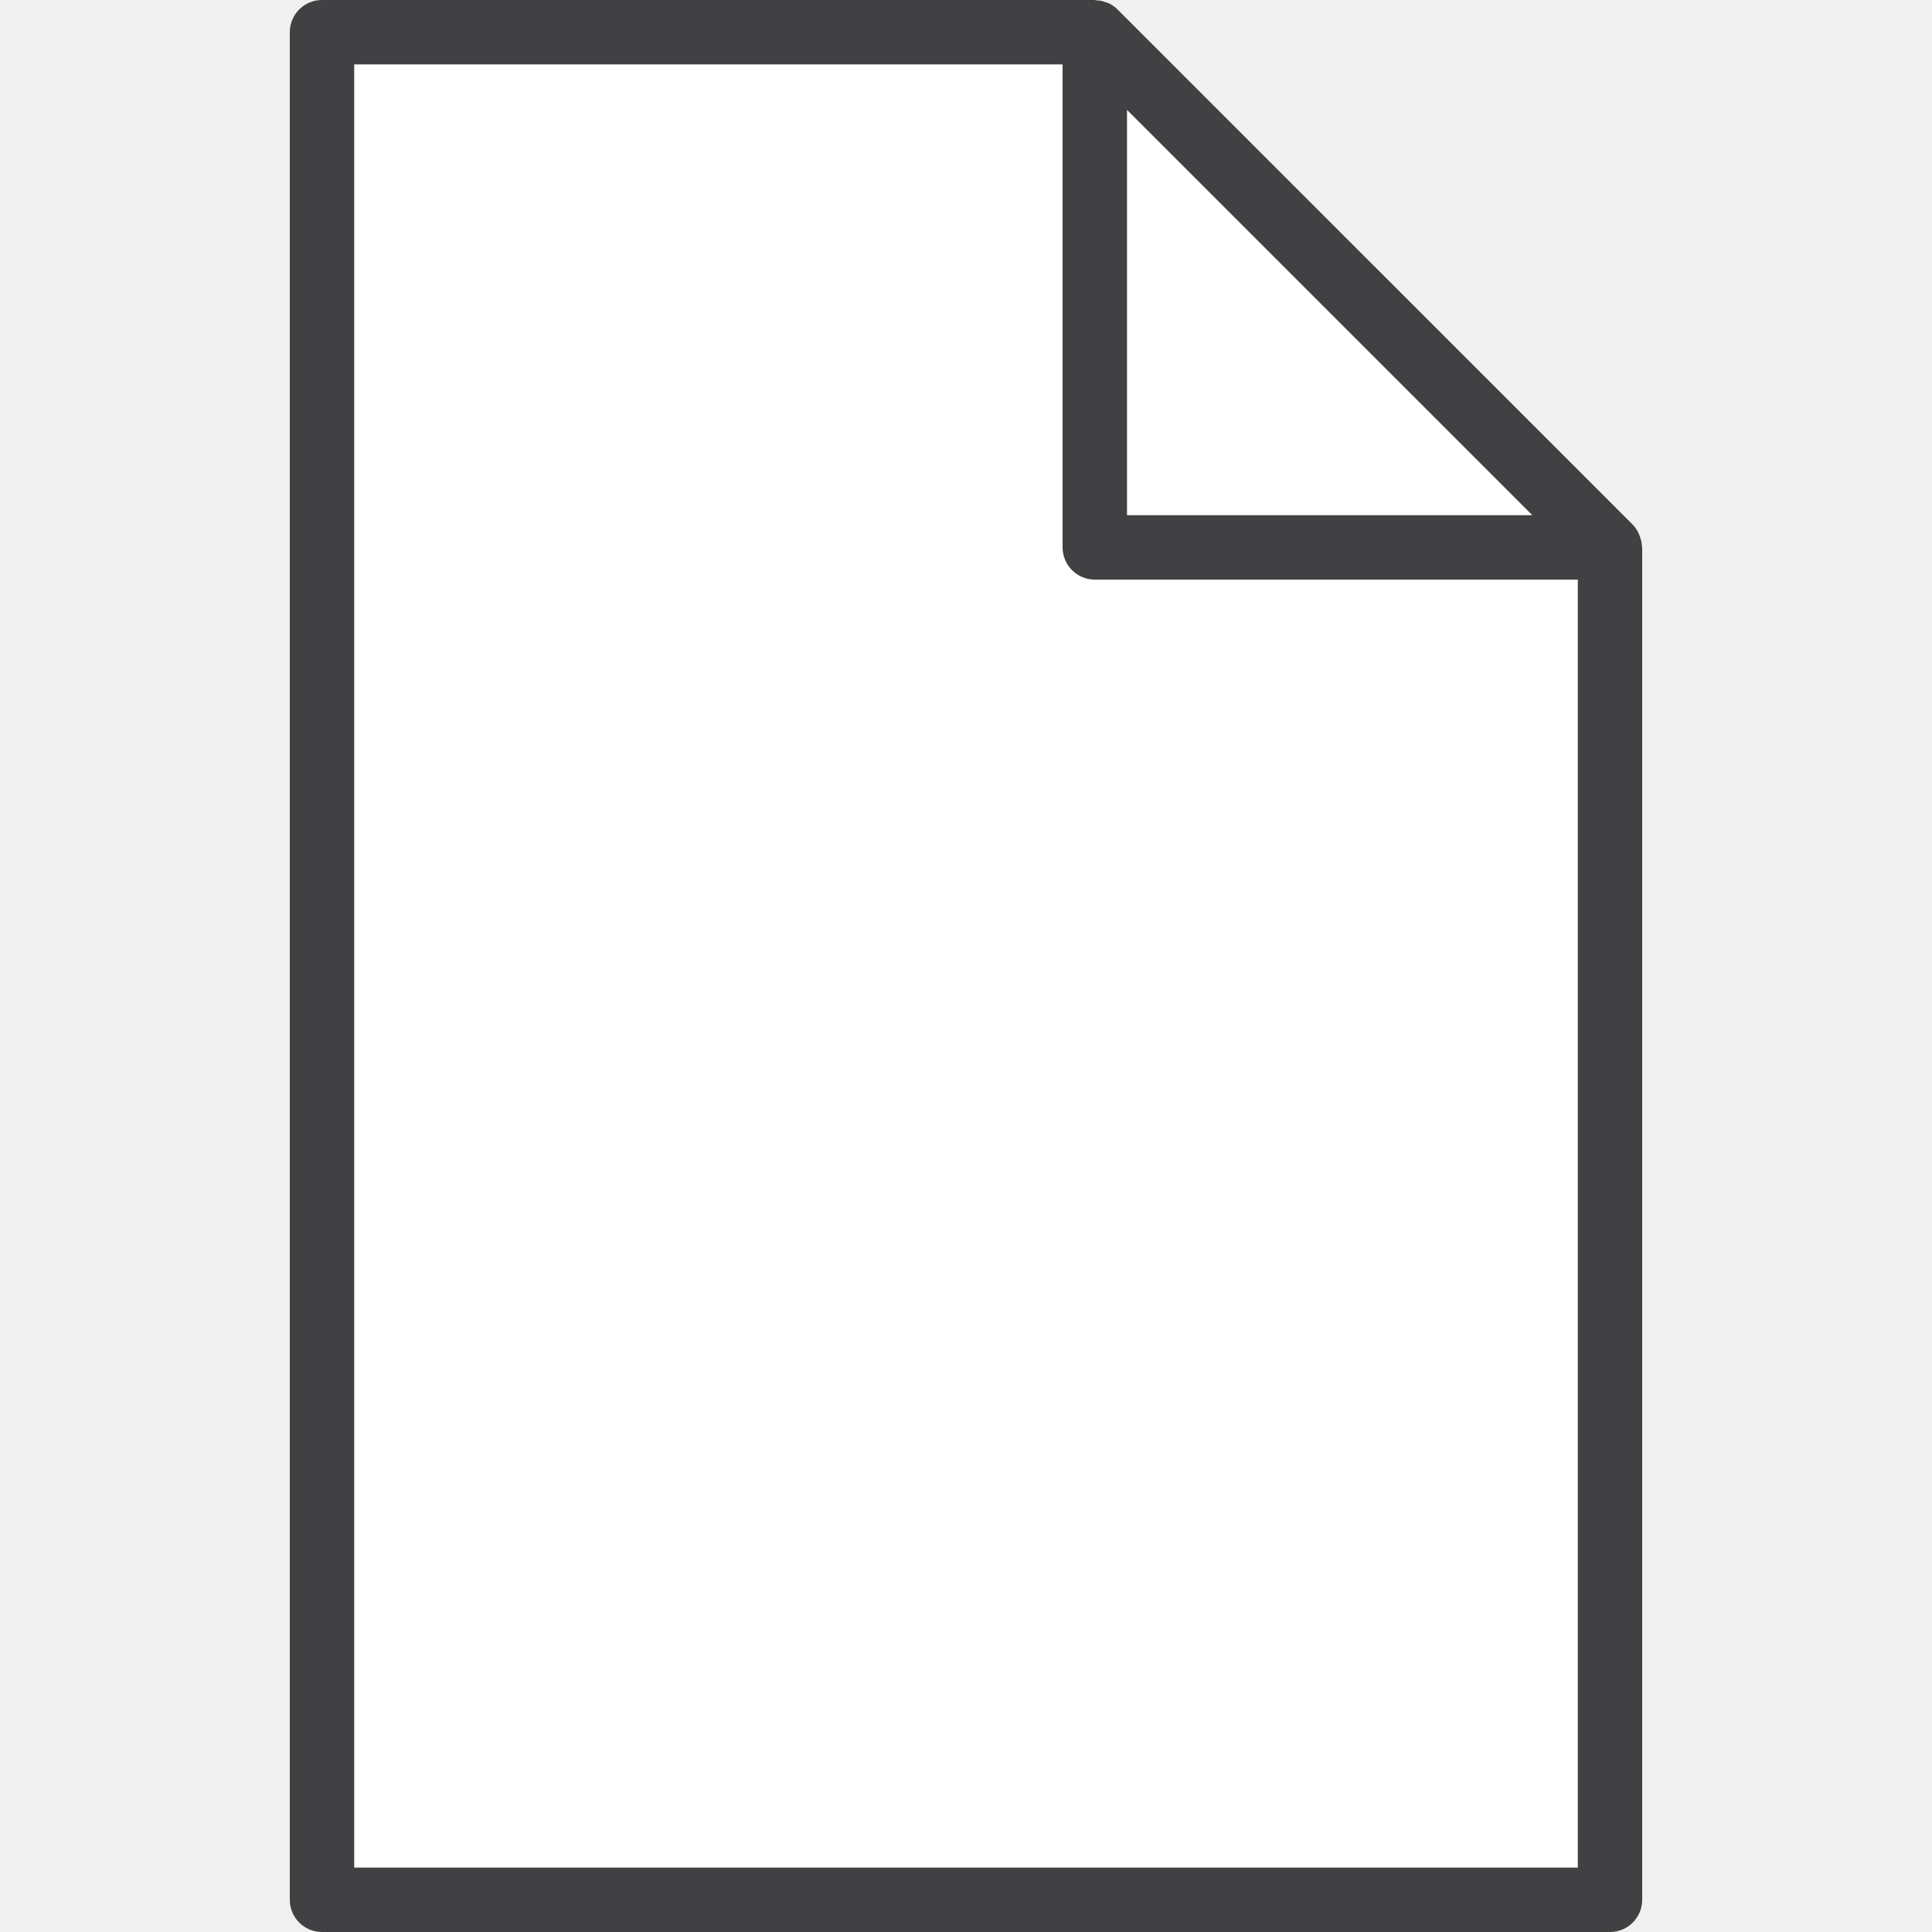
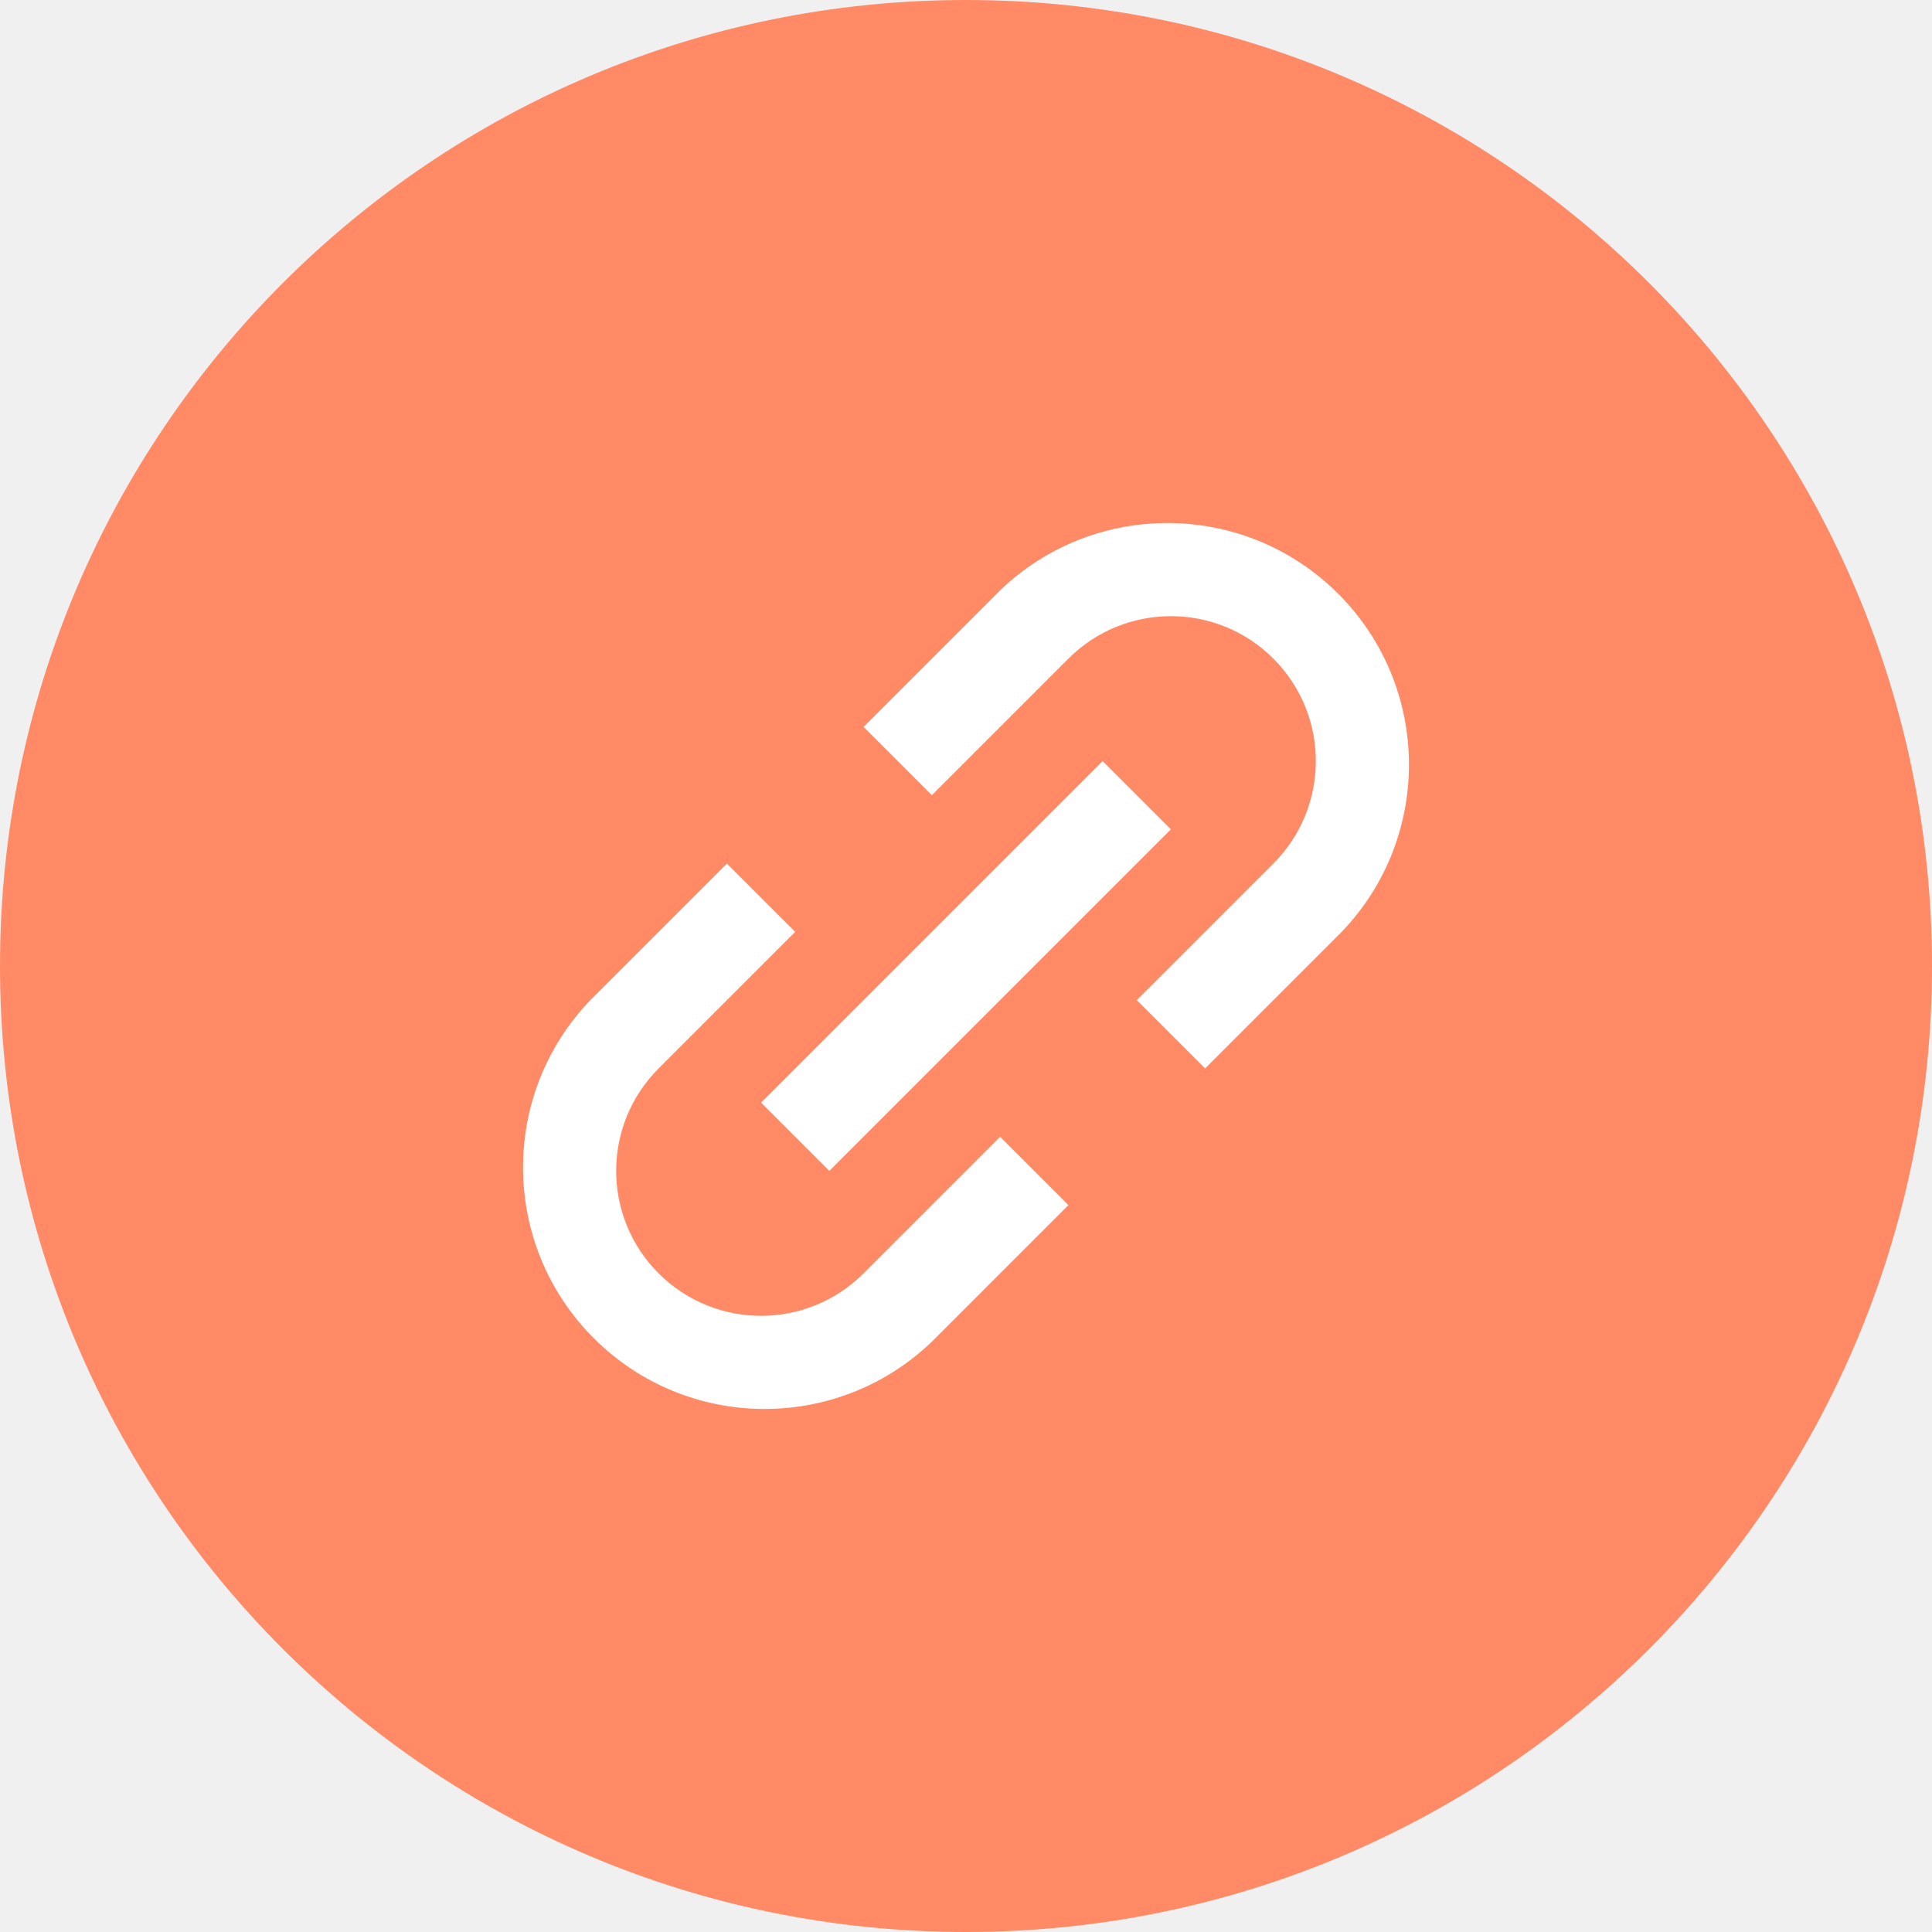
- <svg xmlns="http://www.w3.org/2000/svg" viewBox="0 0 480 480">
-   <path d="M272 8H80v464h320V136H272V8z" fill="#fff" />
-   <path d="M272 136h128L272 8v128z" fill="#fff" />
-   <path d="M407.9 135.5c0-.7-.2-1.4-.4-2l-.3-.8c-.4-.9-.9-1.7-1.6-2.4l-128-128a7.8 7.8 0 00-2.4-1.6l-.7-.2c-.7-.3-1.4-.4-2.1-.4L272 0H80a8 8 0 00-8 8v464a8 8 0 008 8h320a8 8 0 008-8V136l-.1-.5zm-27.2-7.5H280V27.3L380.7 128zM88 464V16h176v120a8 8 0 008 8h120v320H88z" fill="#414042" />
+ <svg xmlns="http://www.w3.org/2000/svg" viewBox="4 4 40 40">
+   <circle cx="24" cy="24" r="20" fill="#ff8a65" />
+   <path fill="#fff" d="M19.757 26.828l7.071-7.071 1.414 1.414-7.071 7.071-1.414-1.414z" />
+   <path fill="#fff" d="M24.707 16.222l-2.828 2.828 1.414 1.414 2.828-2.828a3 3 0 114.243 4.243l-2.828 2.828 1.414 1.414 2.828-2.828a5.001 5.001 0 00-7.071-7.071zm-1.414 15.556l2.828-2.828-1.414-1.414-2.828 2.828a3 3 0 11-4.243-4.243l2.828-2.828-1.414-1.414-2.828 2.828a5.001 5.001 0 007.071 7.071z" />
</svg>
